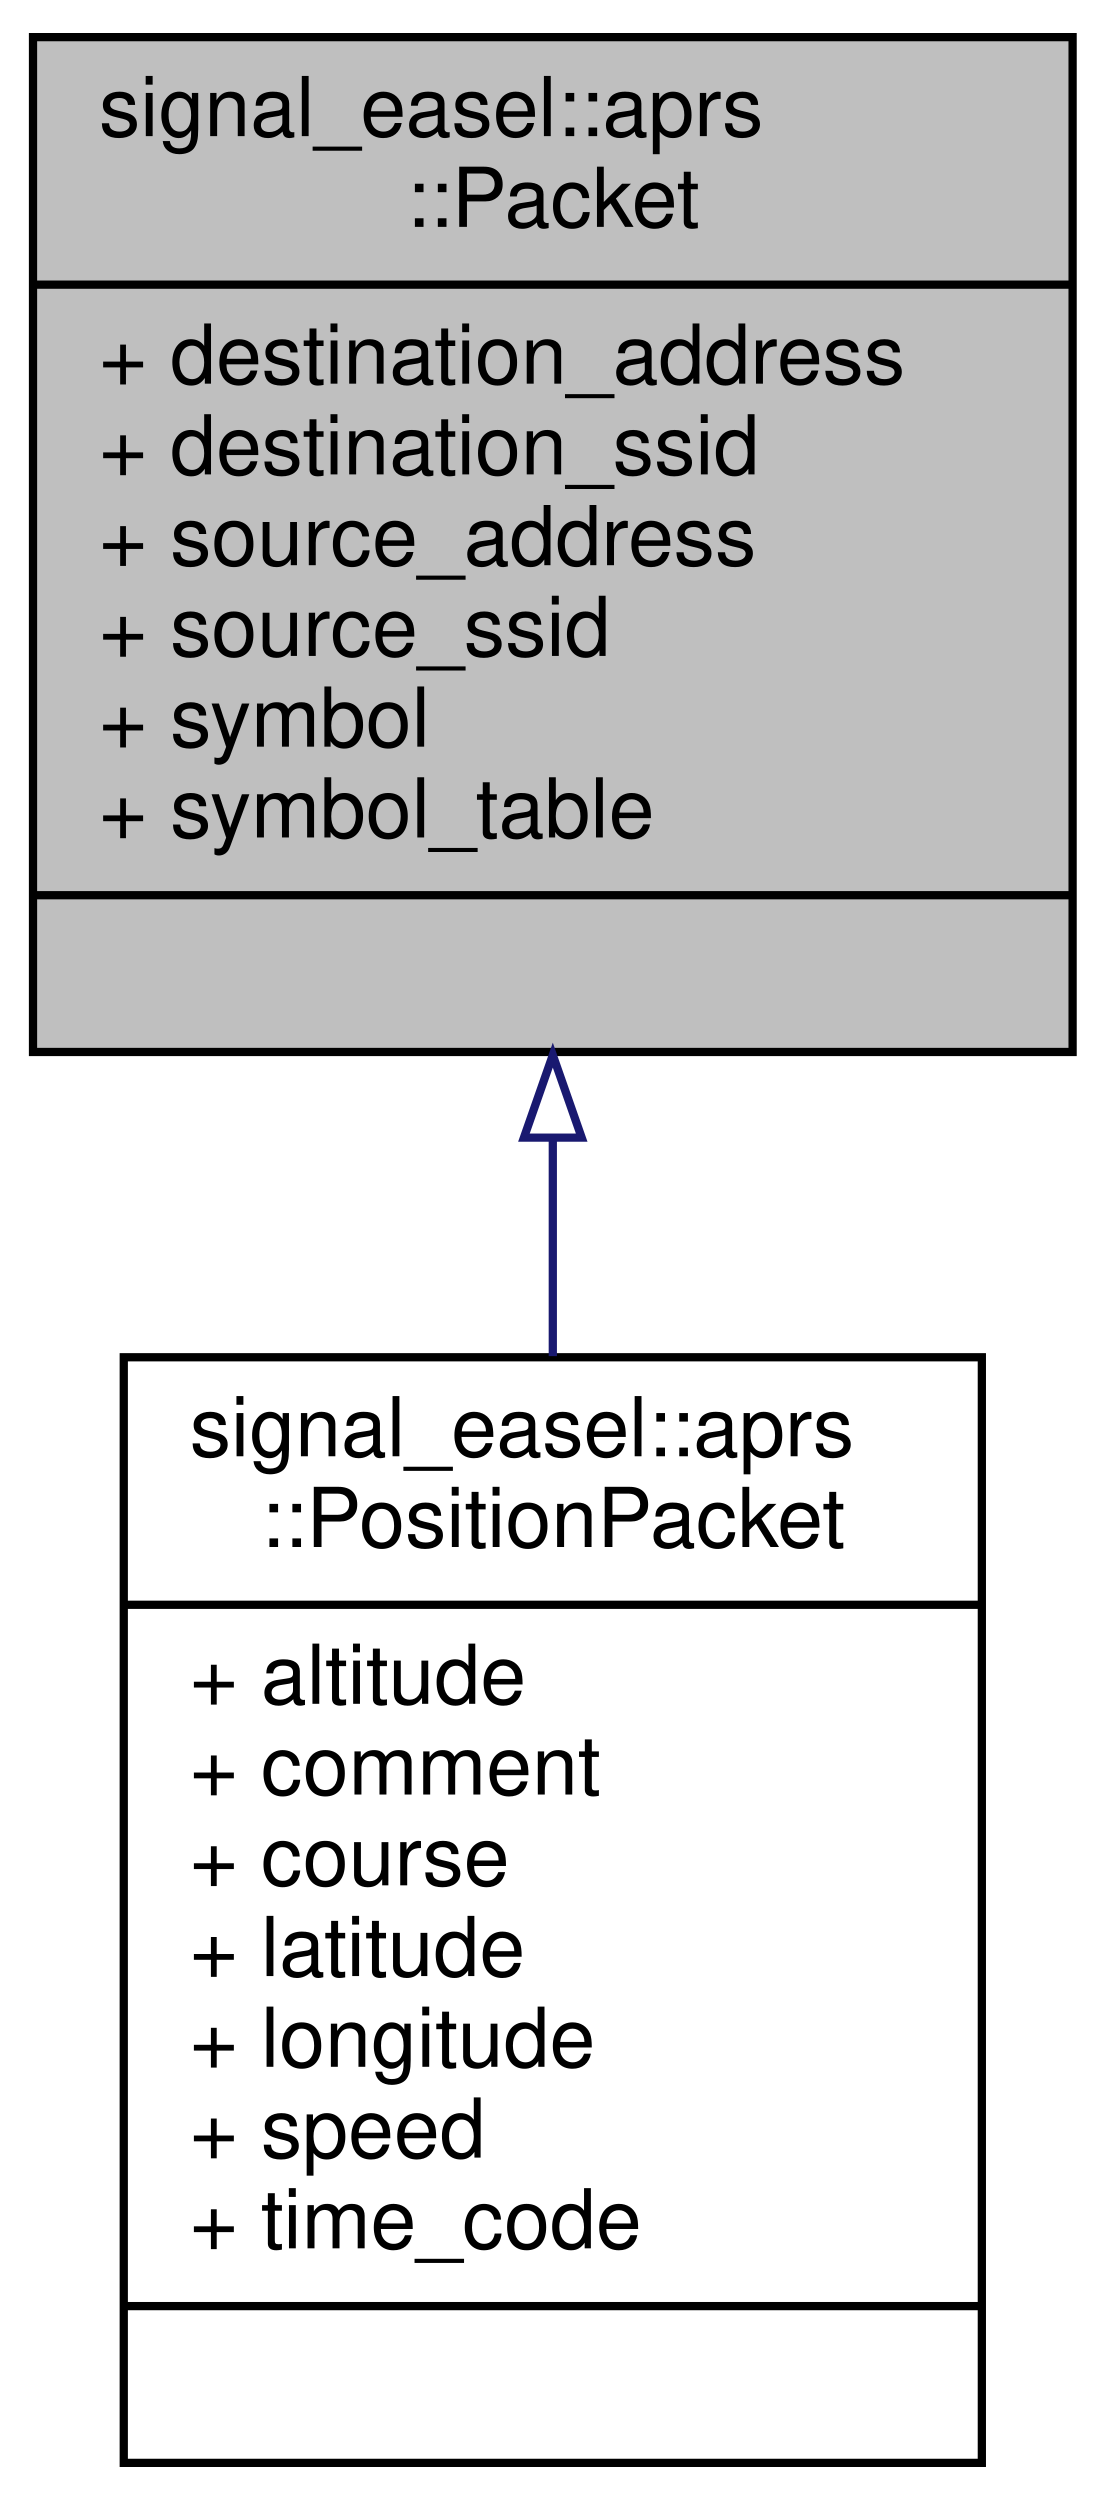
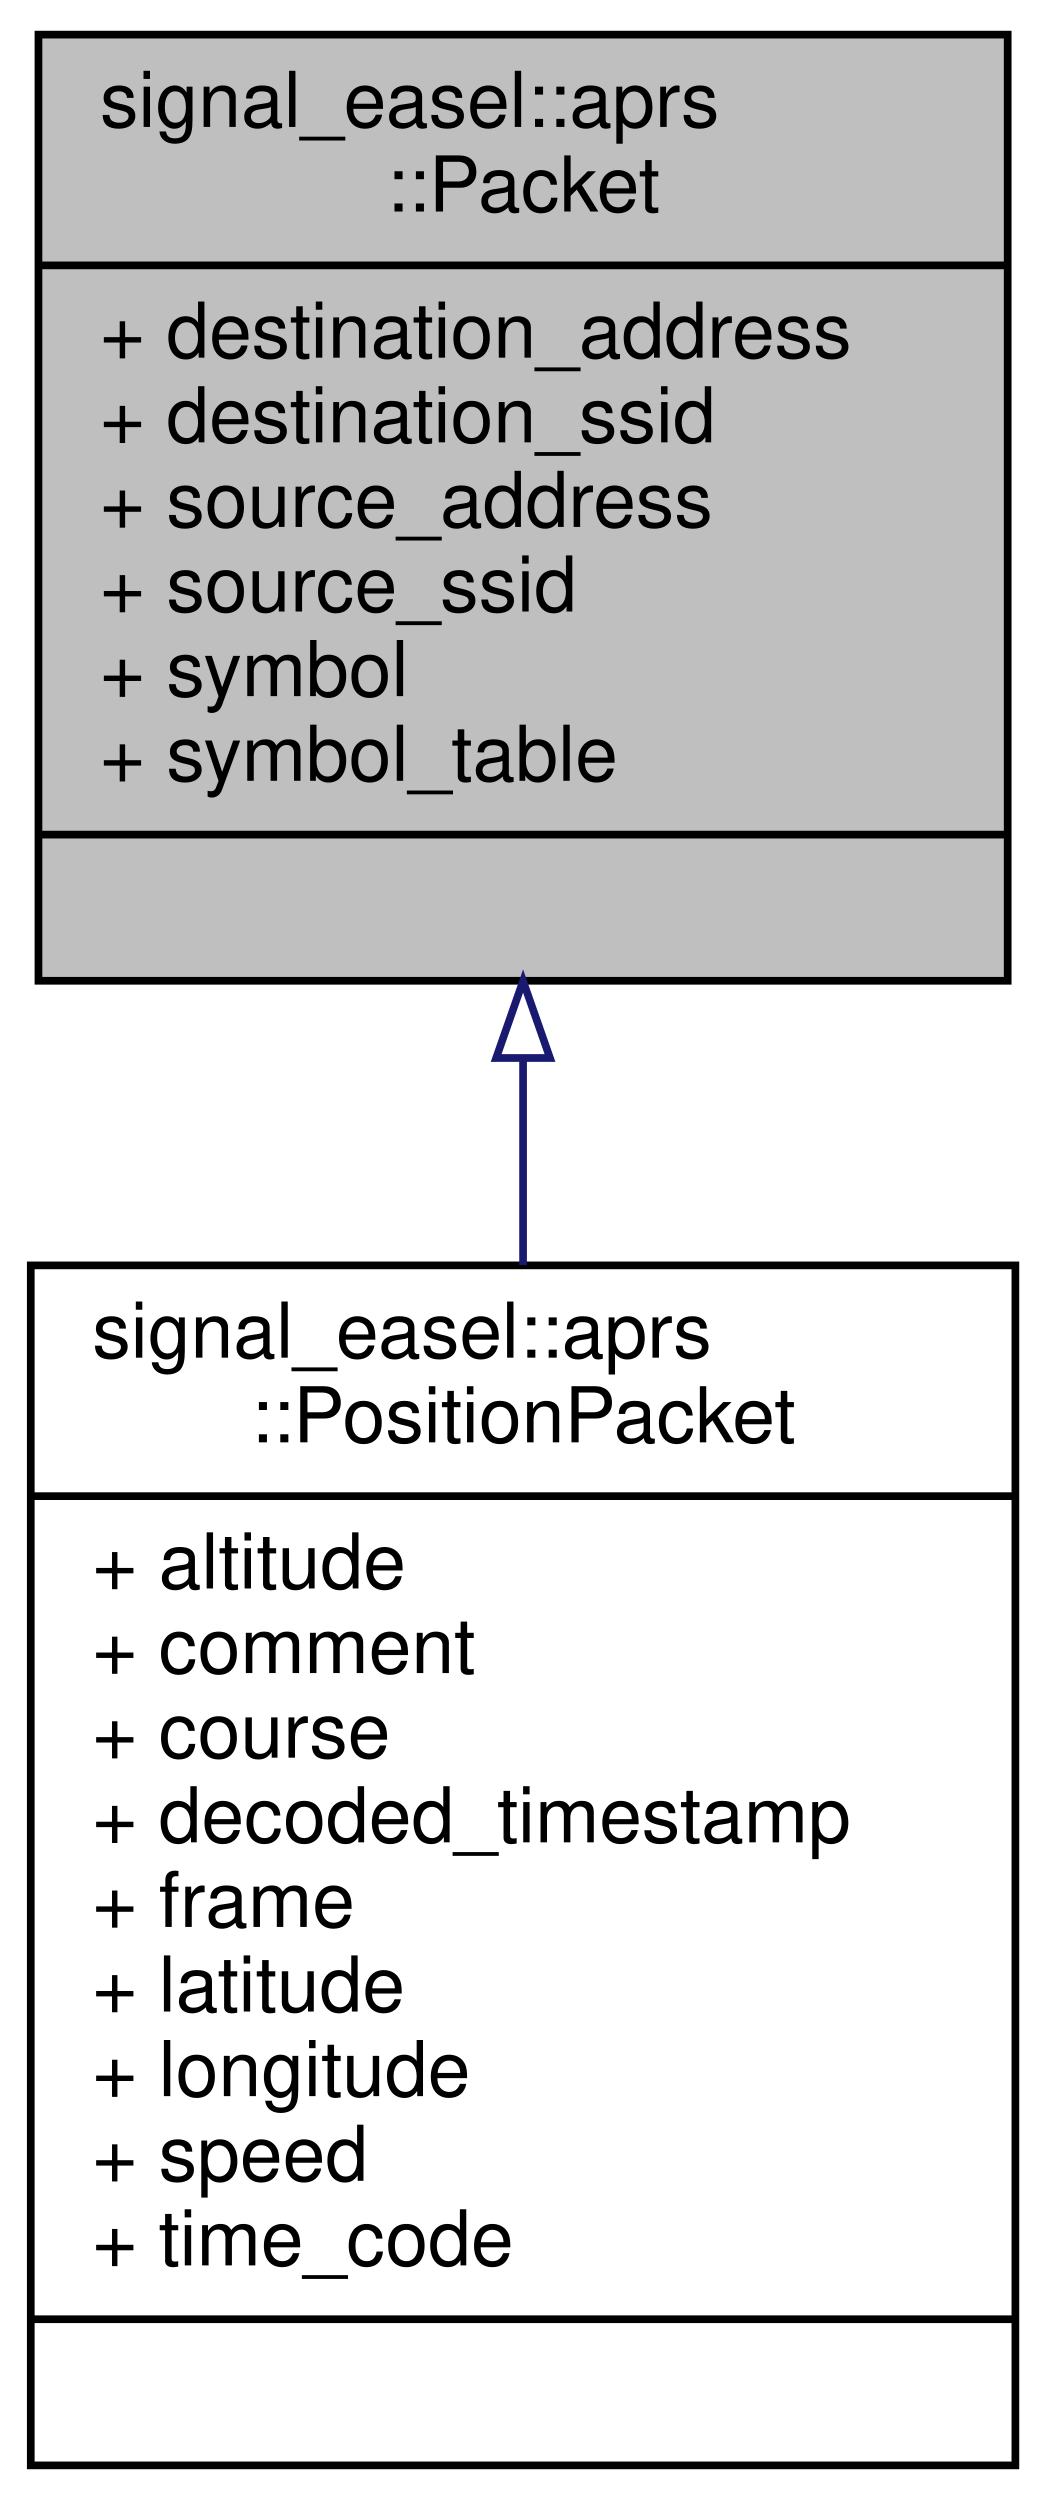
- <svg xmlns="http://www.w3.org/2000/svg" xmlns:xlink="http://www.w3.org/1999/xlink" width="134pt" height="303pt" viewBox="0.00 0.00 134.00 303.00">
-   <g id="graph0" class="graph" transform="scale(1 1) rotate(0) translate(4 299)">
+ <svg xmlns="http://www.w3.org/2000/svg" xmlns:xlink="http://www.w3.org/1999/xlink" width="136pt" height="325pt" viewBox="0.00 0.00 136.00 325.00">
+   <g id="graph0" class="graph" transform="scale(1 1) rotate(0) translate(4 321)">
    <g id="node1" class="node">
      <g id="a_node1">
        <a xlink:title=" ">
-           <polygon fill="#bfbfbf" stroke="black" points="0,-171.5 0,-294.5 126,-294.5 126,-171.5 0,-171.5" />
-           <text text-anchor="start" x="8" y="-282.5" font-family="Helvetica,sans-Serif" font-size="10.00">signal_easel::aprs</text>
-           <text text-anchor="middle" x="63" y="-271.5" font-family="Helvetica,sans-Serif" font-size="10.00">::Packet</text>
-           <polyline fill="none" stroke="black" points="0,-264.5 126,-264.5 " />
-           <text text-anchor="start" x="8" y="-252.5" font-family="Helvetica,sans-Serif" font-size="10.00">+ destination_address</text>
-           <text text-anchor="start" x="8" y="-241.5" font-family="Helvetica,sans-Serif" font-size="10.00">+ destination_ssid</text>
-           <text text-anchor="start" x="8" y="-230.5" font-family="Helvetica,sans-Serif" font-size="10.00">+ source_address</text>
-           <text text-anchor="start" x="8" y="-219.5" font-family="Helvetica,sans-Serif" font-size="10.00">+ source_ssid</text>
-           <text text-anchor="start" x="8" y="-208.5" font-family="Helvetica,sans-Serif" font-size="10.00">+ symbol</text>
-           <text text-anchor="start" x="8" y="-197.5" font-family="Helvetica,sans-Serif" font-size="10.00">+ symbol_table</text>
-           <polyline fill="none" stroke="black" points="0,-190.5 126,-190.5 " />
-           <text text-anchor="middle" x="63" y="-178.5" font-family="Helvetica,sans-Serif" font-size="10.00"> </text>
+           <polygon fill="#bfbfbf" stroke="black" points="1,-193.5 1,-316.5 127,-316.5 127,-193.5 1,-193.5" />
+           <text text-anchor="start" x="9" y="-304.5" font-family="Helvetica,sans-Serif" font-size="10.00">signal_easel::aprs</text>
+           <text text-anchor="middle" x="64" y="-293.5" font-family="Helvetica,sans-Serif" font-size="10.00">::Packet</text>
+           <polyline fill="none" stroke="black" points="1,-286.5 127,-286.5 " />
+           <text text-anchor="start" x="9" y="-274.5" font-family="Helvetica,sans-Serif" font-size="10.00">+ destination_address</text>
+           <text text-anchor="start" x="9" y="-263.5" font-family="Helvetica,sans-Serif" font-size="10.00">+ destination_ssid</text>
+           <text text-anchor="start" x="9" y="-252.5" font-family="Helvetica,sans-Serif" font-size="10.00">+ source_address</text>
+           <text text-anchor="start" x="9" y="-241.5" font-family="Helvetica,sans-Serif" font-size="10.00">+ source_ssid</text>
+           <text text-anchor="start" x="9" y="-230.5" font-family="Helvetica,sans-Serif" font-size="10.00">+ symbol</text>
+           <text text-anchor="start" x="9" y="-219.5" font-family="Helvetica,sans-Serif" font-size="10.00">+ symbol_table</text>
+           <polyline fill="none" stroke="black" points="1,-212.5 127,-212.5 " />
+           <text text-anchor="middle" x="64" y="-200.5" font-family="Helvetica,sans-Serif" font-size="10.00"> </text>
        </a>
      </g>
    </g>
    <g id="node2" class="node">
      <g id="a_node2">
        <a xlink:href="structsignal__easel_1_1aprs_1_1PositionPacket.html" target="_top" xlink:title=" ">
-           <polygon fill="none" stroke="black" points="11,-0.5 11,-134.5 115,-134.5 115,-0.5 11,-0.5" />
-           <text text-anchor="start" x="19" y="-122.5" font-family="Helvetica,sans-Serif" font-size="10.00">signal_easel::aprs</text>
-           <text text-anchor="middle" x="63" y="-111.5" font-family="Helvetica,sans-Serif" font-size="10.00">::PositionPacket</text>
-           <polyline fill="none" stroke="black" points="11,-104.5 115,-104.5 " />
-           <text text-anchor="start" x="19" y="-92.5" font-family="Helvetica,sans-Serif" font-size="10.00">+ altitude</text>
-           <text text-anchor="start" x="19" y="-81.5" font-family="Helvetica,sans-Serif" font-size="10.00">+ comment</text>
-           <text text-anchor="start" x="19" y="-70.5" font-family="Helvetica,sans-Serif" font-size="10.00">+ course</text>
-           <text text-anchor="start" x="19" y="-59.5" font-family="Helvetica,sans-Serif" font-size="10.00">+ latitude</text>
-           <text text-anchor="start" x="19" y="-48.5" font-family="Helvetica,sans-Serif" font-size="10.00">+ longitude</text>
-           <text text-anchor="start" x="19" y="-37.5" font-family="Helvetica,sans-Serif" font-size="10.00">+ speed</text>
-           <text text-anchor="start" x="19" y="-26.5" font-family="Helvetica,sans-Serif" font-size="10.00">+ time_code</text>
-           <polyline fill="none" stroke="black" points="11,-19.5 115,-19.5 " />
-           <text text-anchor="middle" x="63" y="-7.5" font-family="Helvetica,sans-Serif" font-size="10.00"> </text>
+           <polygon fill="none" stroke="black" points="0,-0.5 0,-156.5 128,-156.5 128,-0.5 0,-0.5" />
+           <text text-anchor="start" x="8" y="-144.5" font-family="Helvetica,sans-Serif" font-size="10.00">signal_easel::aprs</text>
+           <text text-anchor="middle" x="64" y="-133.5" font-family="Helvetica,sans-Serif" font-size="10.00">::PositionPacket</text>
+           <polyline fill="none" stroke="black" points="0,-126.5 128,-126.5 " />
+           <text text-anchor="start" x="8" y="-114.5" font-family="Helvetica,sans-Serif" font-size="10.00">+ altitude</text>
+           <text text-anchor="start" x="8" y="-103.5" font-family="Helvetica,sans-Serif" font-size="10.00">+ comment</text>
+           <text text-anchor="start" x="8" y="-92.5" font-family="Helvetica,sans-Serif" font-size="10.00">+ course</text>
+           <text text-anchor="start" x="8" y="-81.5" font-family="Helvetica,sans-Serif" font-size="10.00">+ decoded_timestamp</text>
+           <text text-anchor="start" x="8" y="-70.5" font-family="Helvetica,sans-Serif" font-size="10.00">+ frame</text>
+           <text text-anchor="start" x="8" y="-59.5" font-family="Helvetica,sans-Serif" font-size="10.00">+ latitude</text>
+           <text text-anchor="start" x="8" y="-48.5" font-family="Helvetica,sans-Serif" font-size="10.00">+ longitude</text>
+           <text text-anchor="start" x="8" y="-37.5" font-family="Helvetica,sans-Serif" font-size="10.00">+ speed</text>
+           <text text-anchor="start" x="8" y="-26.5" font-family="Helvetica,sans-Serif" font-size="10.00">+ time_code</text>
+           <polyline fill="none" stroke="black" points="0,-19.5 128,-19.5 " />
+           <text text-anchor="middle" x="64" y="-7.5" font-family="Helvetica,sans-Serif" font-size="10.00"> </text>
        </a>
      </g>
    </g>
    <g id="edge1" class="edge">
-       <path fill="none" stroke="midnightblue" d="M63,-160.96C63,-152.22 63,-143.31 63,-134.64" />
-       <polygon fill="none" stroke="midnightblue" points="59.5,-161.12 63,-171.12 66.5,-161.12 59.5,-161.12" />
+       <path fill="none" stroke="midnightblue" d="M64,-183.26C64,-174.46 64,-165.42 64,-156.53" />
+       <polygon fill="none" stroke="midnightblue" points="60.5,-183.46 64,-193.46 67.5,-183.46 60.5,-183.46" />
    </g>
  </g>
</svg>
